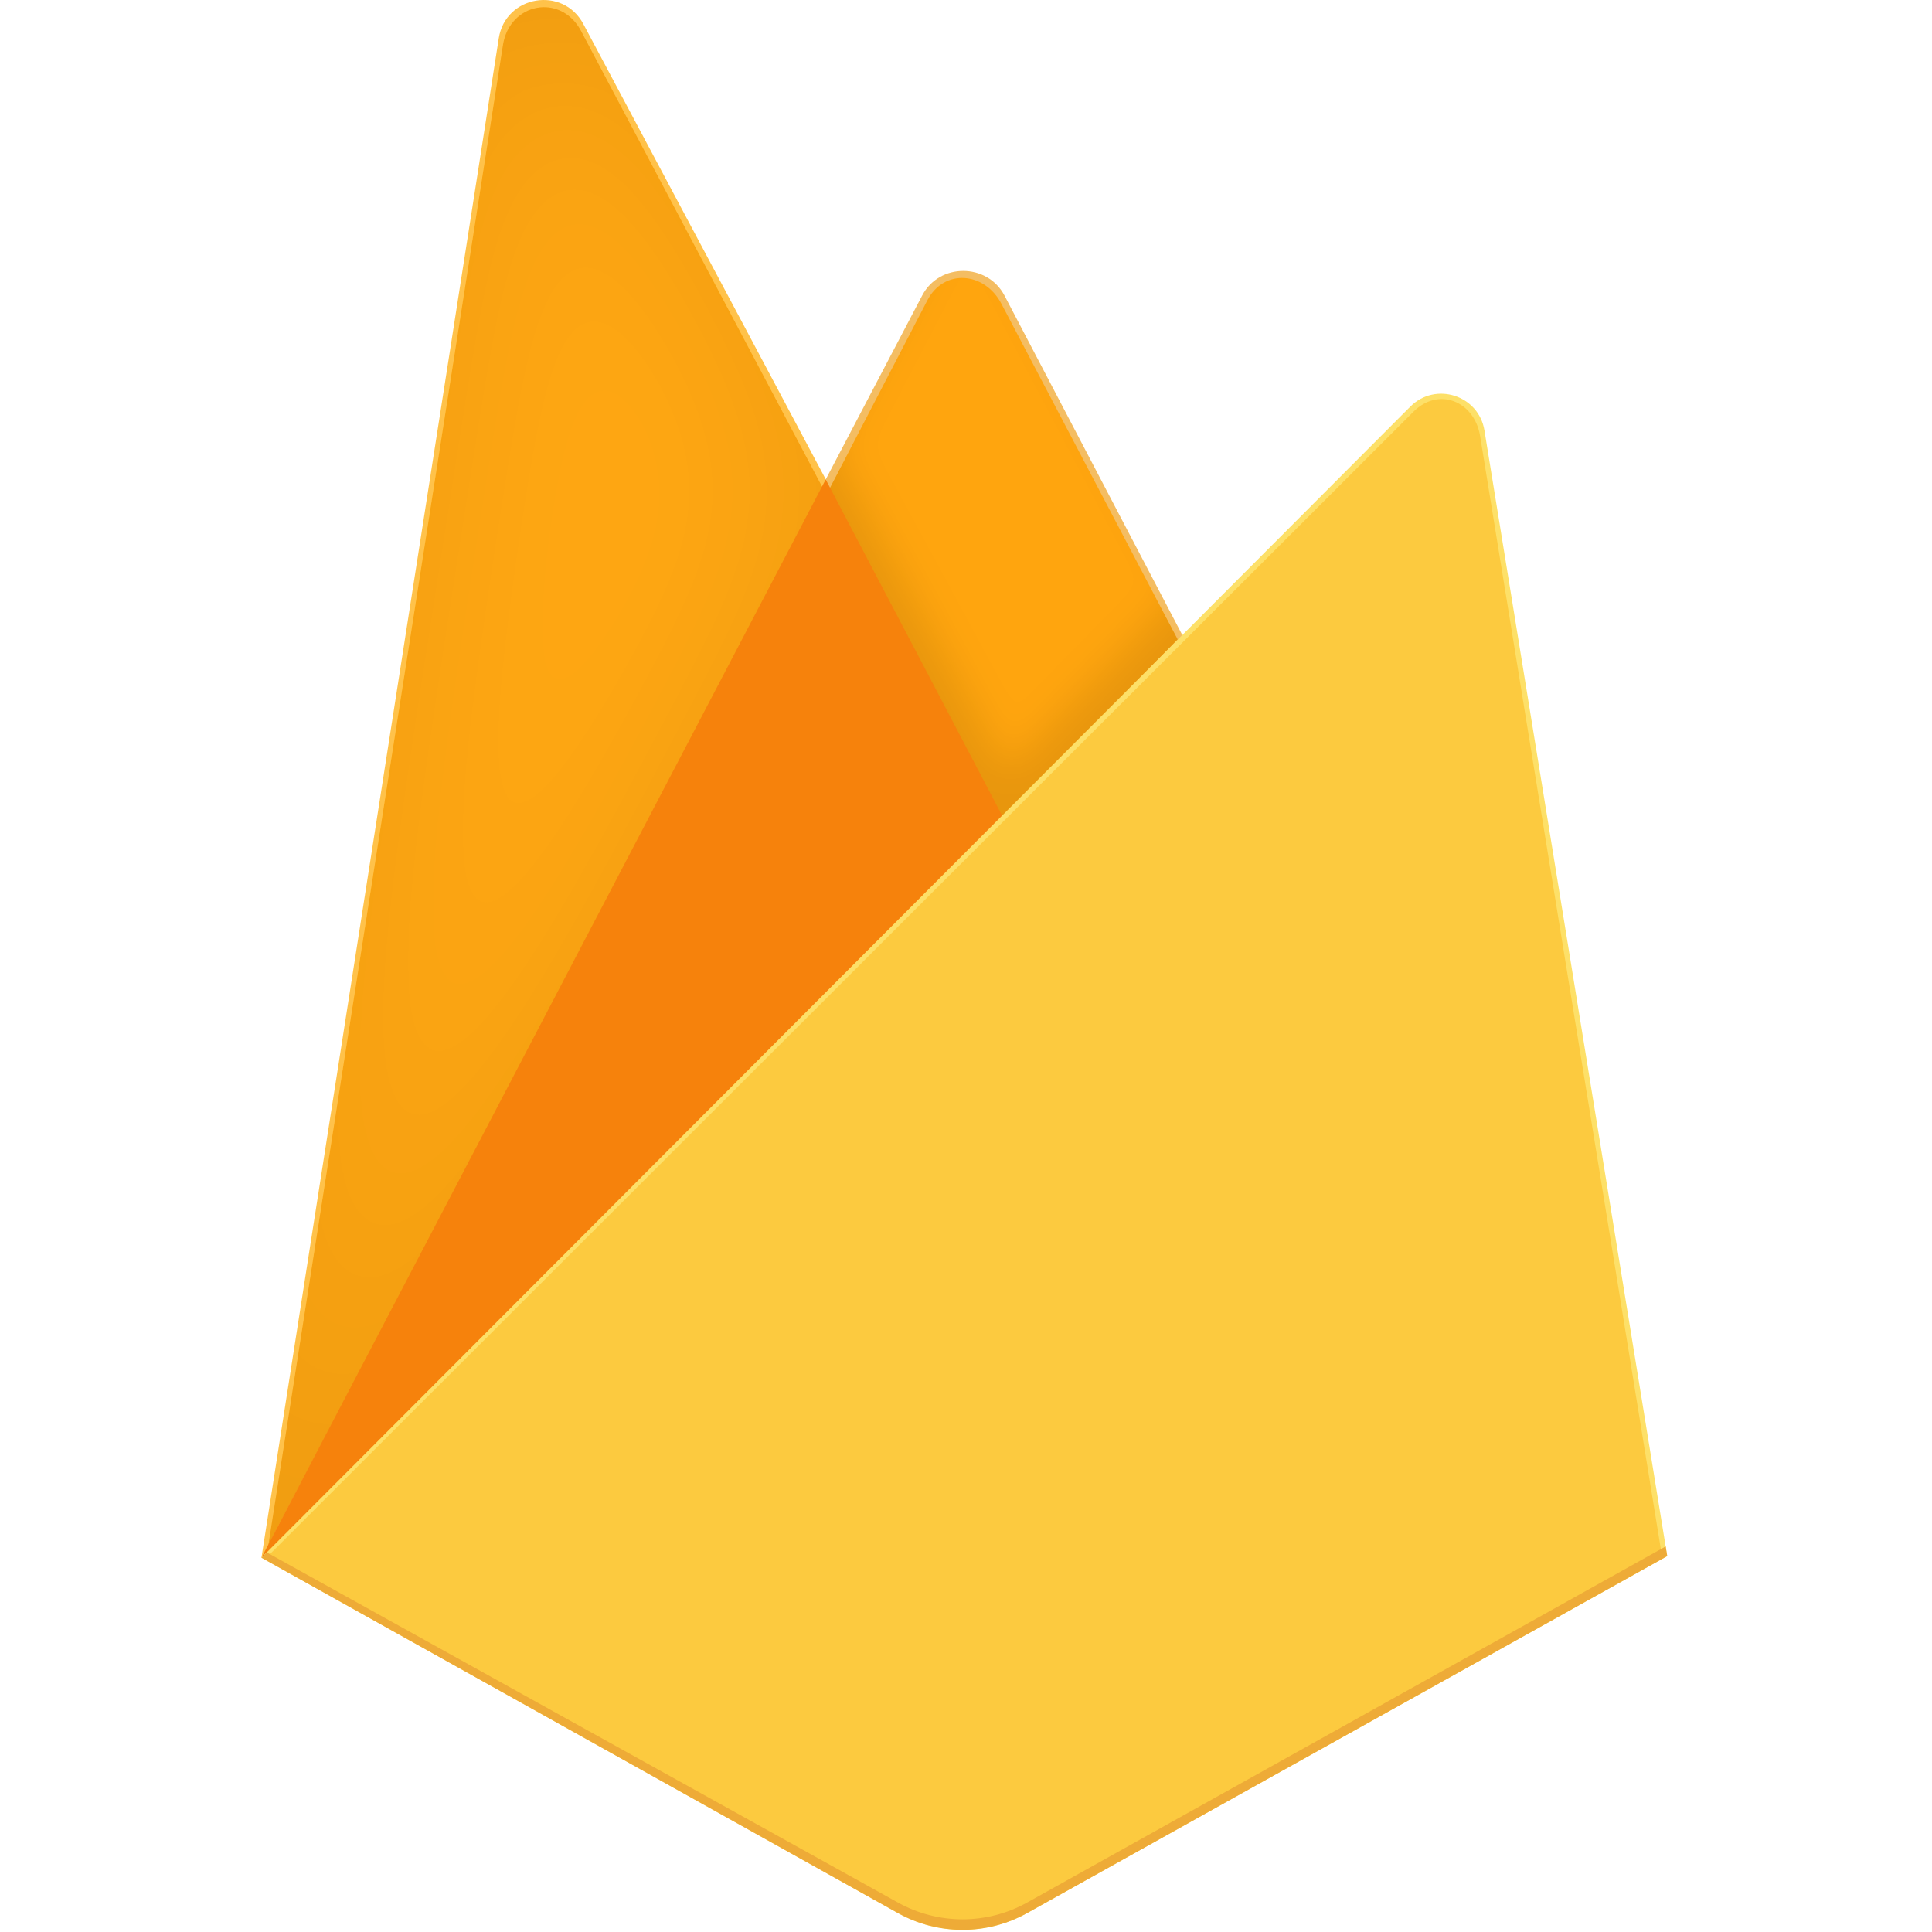
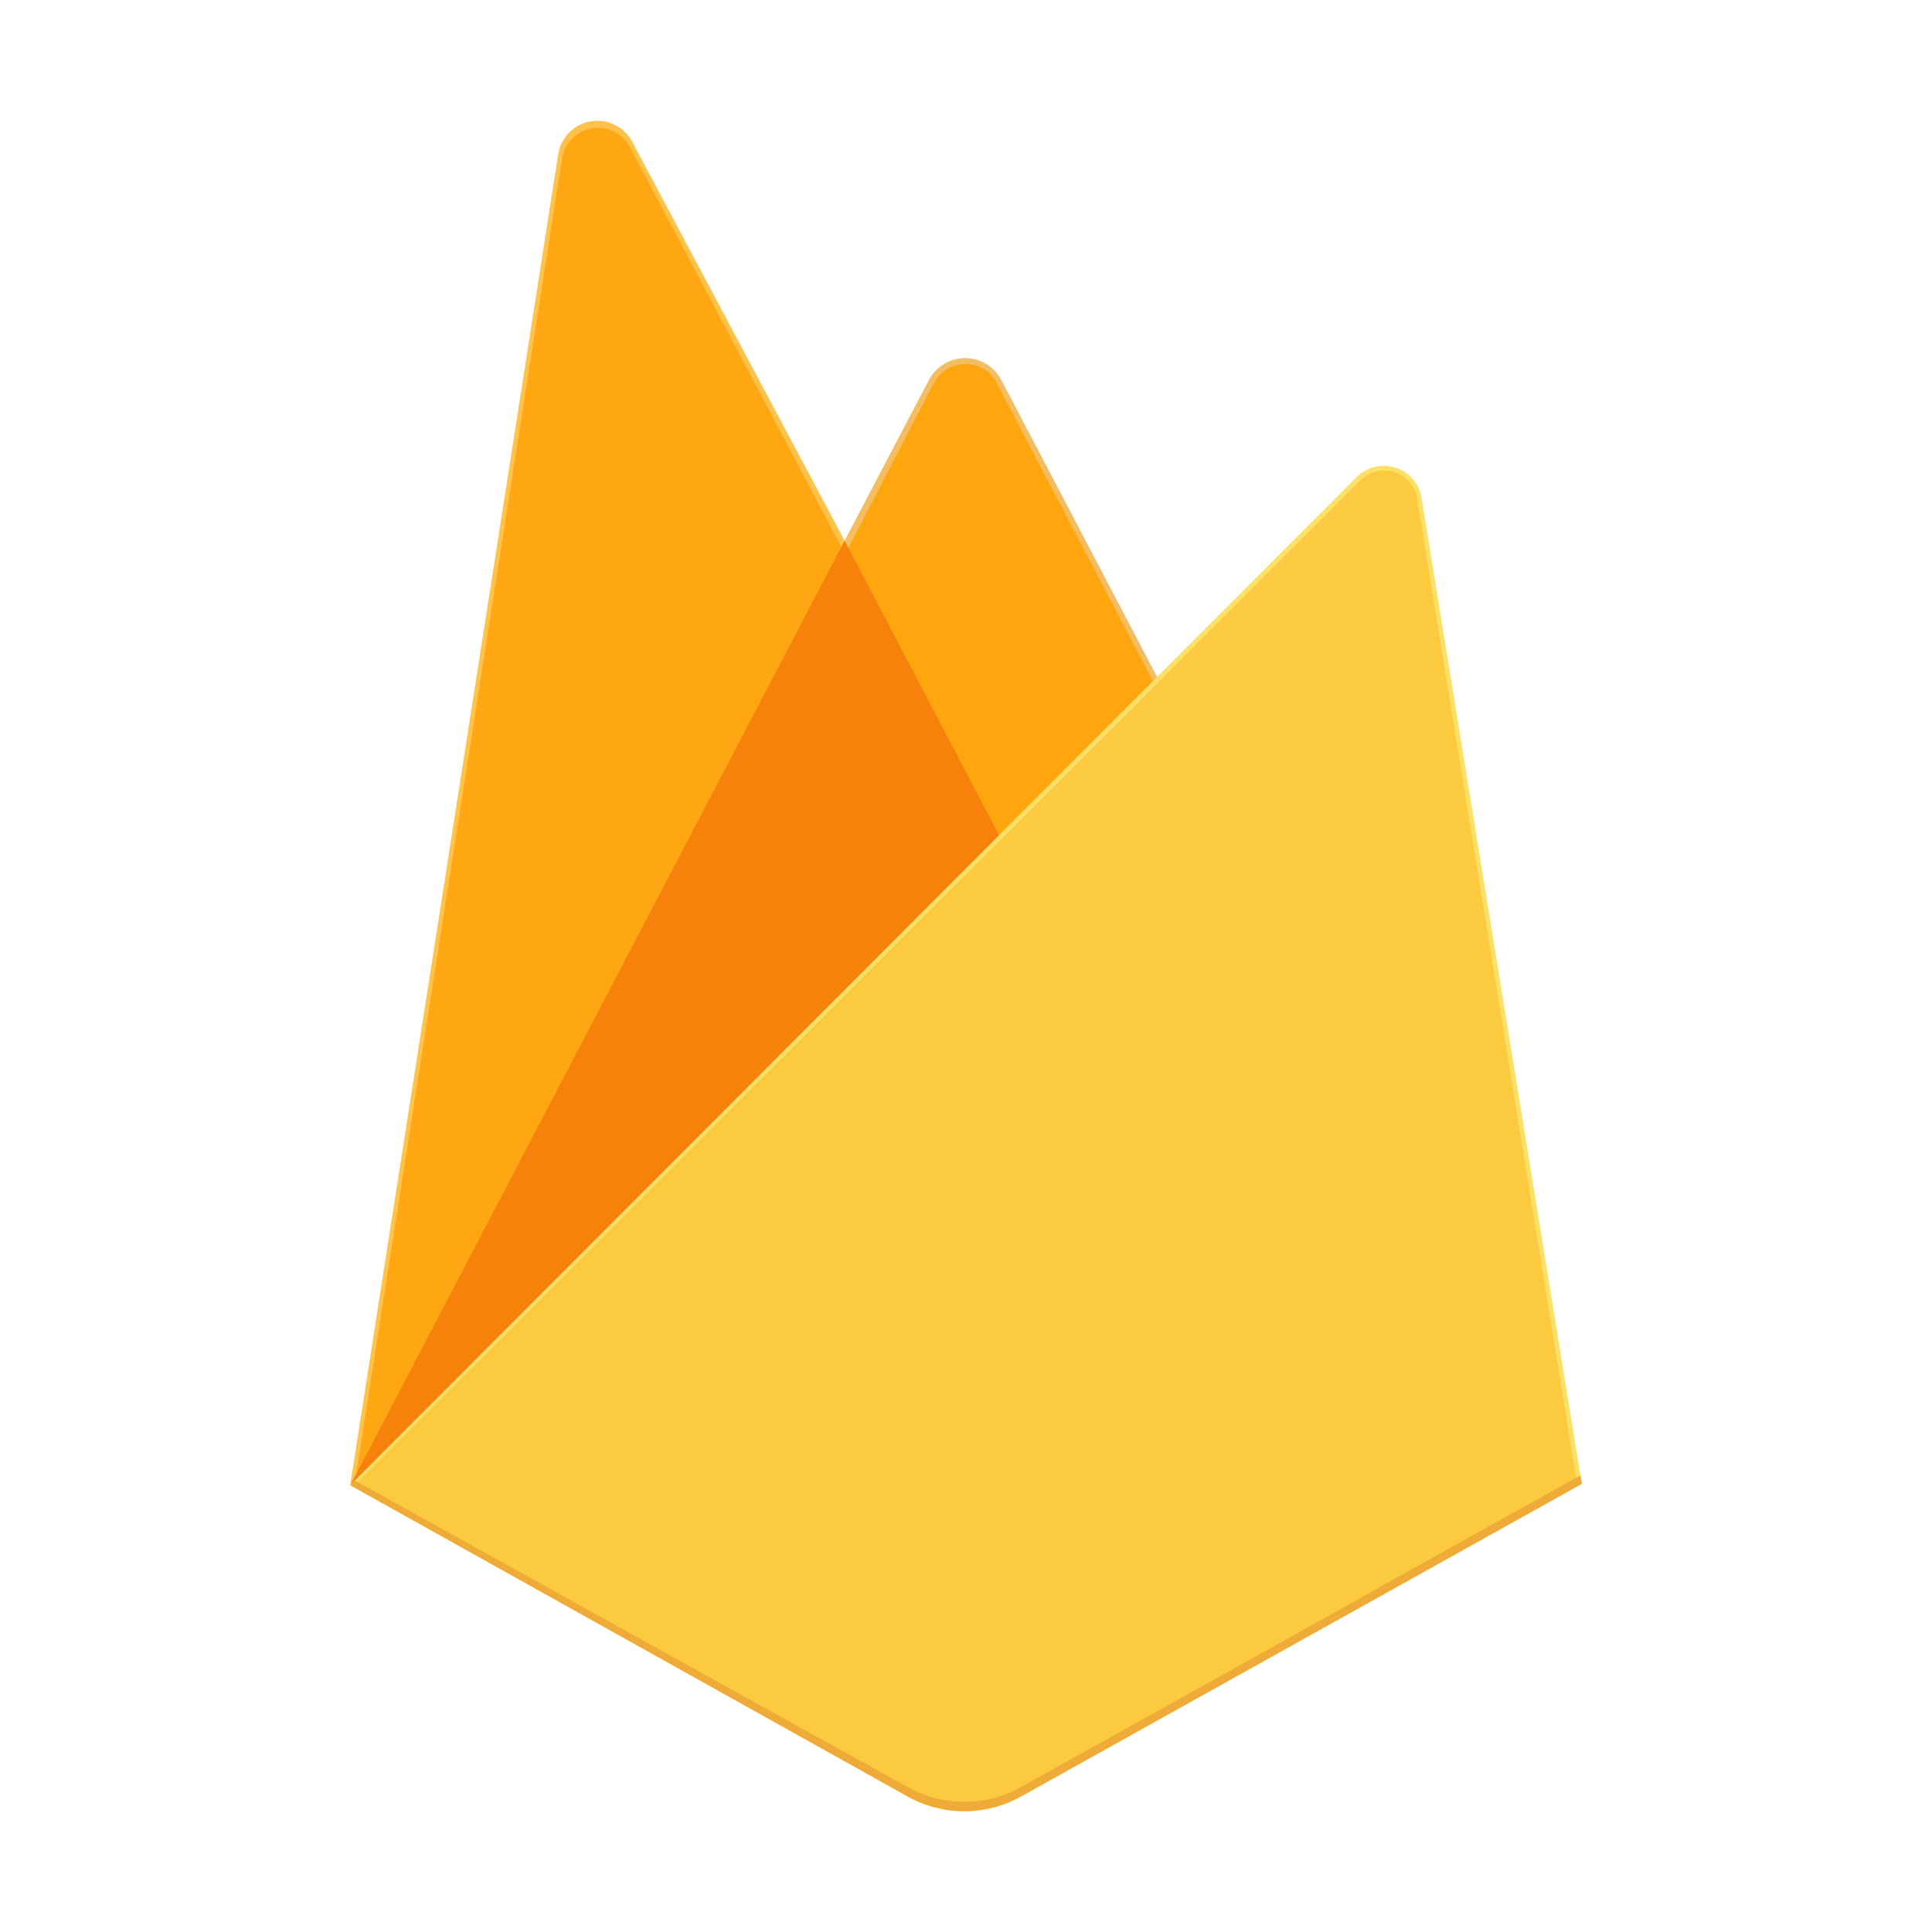
- <svg xmlns="http://www.w3.org/2000/svg" xmlns:xlink="http://www.w3.org/1999/xlink" width="800px" height="800px" viewBox="-47.5 0 351 351" preserveAspectRatio="xMidYMid">
-   <defs>
-     <path d="M1.253 280.732l1.605-3.131 99.353-188.518-44.15-83.475C54.392-1.283 45.074.474 43.87 8.188L1.253 280.732z" id="a" />
-     <filter x="-50%" y="-50%" width="200%" height="200%" filterUnits="objectBoundingBox" id="b">
-       <feGaussianBlur stdDeviation="17.5" in="SourceAlpha" result="shadowBlurInner1" />
-       <feOffset in="shadowBlurInner1" result="shadowOffsetInner1" />
-       <feComposite in="shadowOffsetInner1" in2="SourceAlpha" operator="arithmetic" k2="-1" k3="1" result="shadowInnerInner1" />
-       <feColorMatrix values="0 0 0 0 0 0 0 0 0 0 0 0 0 0 0 0 0 0 0.06 0" in="shadowInnerInner1" />
-     </filter>
-     <path d="M134.417 148.974l32.039-32.812-32.039-61.007c-3.042-5.791-10.433-6.398-13.443-.59l-17.705 34.109-.53 1.744 31.678 58.556z" id="c" />
-     <filter x="-50%" y="-50%" width="200%" height="200%" filterUnits="objectBoundingBox" id="d">
-       <feGaussianBlur stdDeviation="3.5" in="SourceAlpha" result="shadowBlurInner1" />
-       <feOffset dx="1" dy="-9" in="shadowBlurInner1" result="shadowOffsetInner1" />
-       <feComposite in="shadowOffsetInner1" in2="SourceAlpha" operator="arithmetic" k2="-1" k3="1" result="shadowInnerInner1" />
-       <feColorMatrix values="0 0 0 0 0 0 0 0 0 0 0 0 0 0 0 0 0 0 0.09 0" in="shadowInnerInner1" />
-     </filter>
-   </defs>
-   <path d="M0 282.998l2.123-2.972L102.527 89.512l.212-2.017L58.48 4.358C54.77-2.606 44.33-.845 43.114 6.951L0 282.998z" fill="#FFC24A" />
-   <use fill="#FFA712" fill-rule="evenodd" xlink:href="#a" />
-   <use filter="url(#b)" xlink:href="#a" />
-   <path d="M135.005 150.38l32.955-33.75-32.965-62.93c-3.129-5.957-11.866-5.975-14.962 0L102.42 87.287v2.86l32.584 60.233z" fill="#F4BD62" />
-   <use fill="#FFA50E" fill-rule="evenodd" xlink:href="#c" />
-   <use filter="url(#d)" xlink:href="#c" />
-   <path fill="#F6820C" d="M0 282.998l.962-.968 3.496-1.42 128.477-128 1.628-4.431-32.05-61.074z" />
-   <path d="M139.121 347.551l116.275-64.847-33.204-204.495c-1.039-6.398-8.888-8.927-13.468-4.34L0 282.998l115.608 64.548a24.126 24.126 0 0 0 23.513.005" fill="#FDE068" />
-   <path d="M254.354 282.16L221.402 79.218c-1.03-6.35-7.558-8.977-12.103-4.424L1.29 282.6l114.339 63.908a23.943 23.943 0 0 0 23.334.006l115.392-64.355z" fill="#FCCA3F" />
-   <path d="M139.12 345.64a24.126 24.126 0 0 1-23.512-.005L.931 282.015l-.93.983 115.607 64.548a24.126 24.126 0 0 0 23.513.005l116.275-64.847-.285-1.752-115.99 64.689z" fill="#EEAB37" />
+ <svg xmlns="http://www.w3.org/2000/svg" width="800px" height="800px" viewBox="0 0 32 32">
+   <path d="M5.8,24.6l.17-.237L13.99,9.149l.017-.161L10.472,2.348a.656.656,0,0,0-1.227.207Z" style="fill:#ffc24a" />
+   <path d="M5.9,24.42l.128-.25L13.965,9.114,10.439,2.448a.6.6,0,0,0-1.133.206Z" style="fill:#ffa712" />
+   <path d="M16.584,14.01l2.632-2.7L16.583,6.289a.678.678,0,0,0-1.195,0L13.981,8.971V9.2Z" style="fill:#f4bd62" />
+   <path d="M16.537,13.9l2.559-2.62L16.537,6.4a.589.589,0,0,0-1.074-.047L14.049,9.082l-.042.139Z" style="fill:#ffa50e" />
+   <polygon points="5.802 24.601 5.879 24.523 6.158 24.41 16.418 14.188 16.548 13.834 13.989 8.956 5.802 24.601" style="fill:#f6820c" />
+   <path d="M16.912,29.756,26.2,24.577,23.546,8.246A.635.635,0,0,0,22.471,7.9L5.8,24.6l9.233,5.155a1.927,1.927,0,0,0,1.878,0" style="fill:#fde068" />
+   <path d="M26.115,24.534,23.483,8.326a.557.557,0,0,0-.967-.353L5.9,24.569l9.131,5.1a1.912,1.912,0,0,0,1.863,0Z" style="fill:#fcca3f" />
+   <path d="M16.912,29.6a1.927,1.927,0,0,1-1.878,0L5.876,24.522,5.8,24.6l9.233,5.155a1.927,1.927,0,0,0,1.878,0L26.2,24.577l-.023-.14Z" style="fill:#eeab37" />
</svg>
